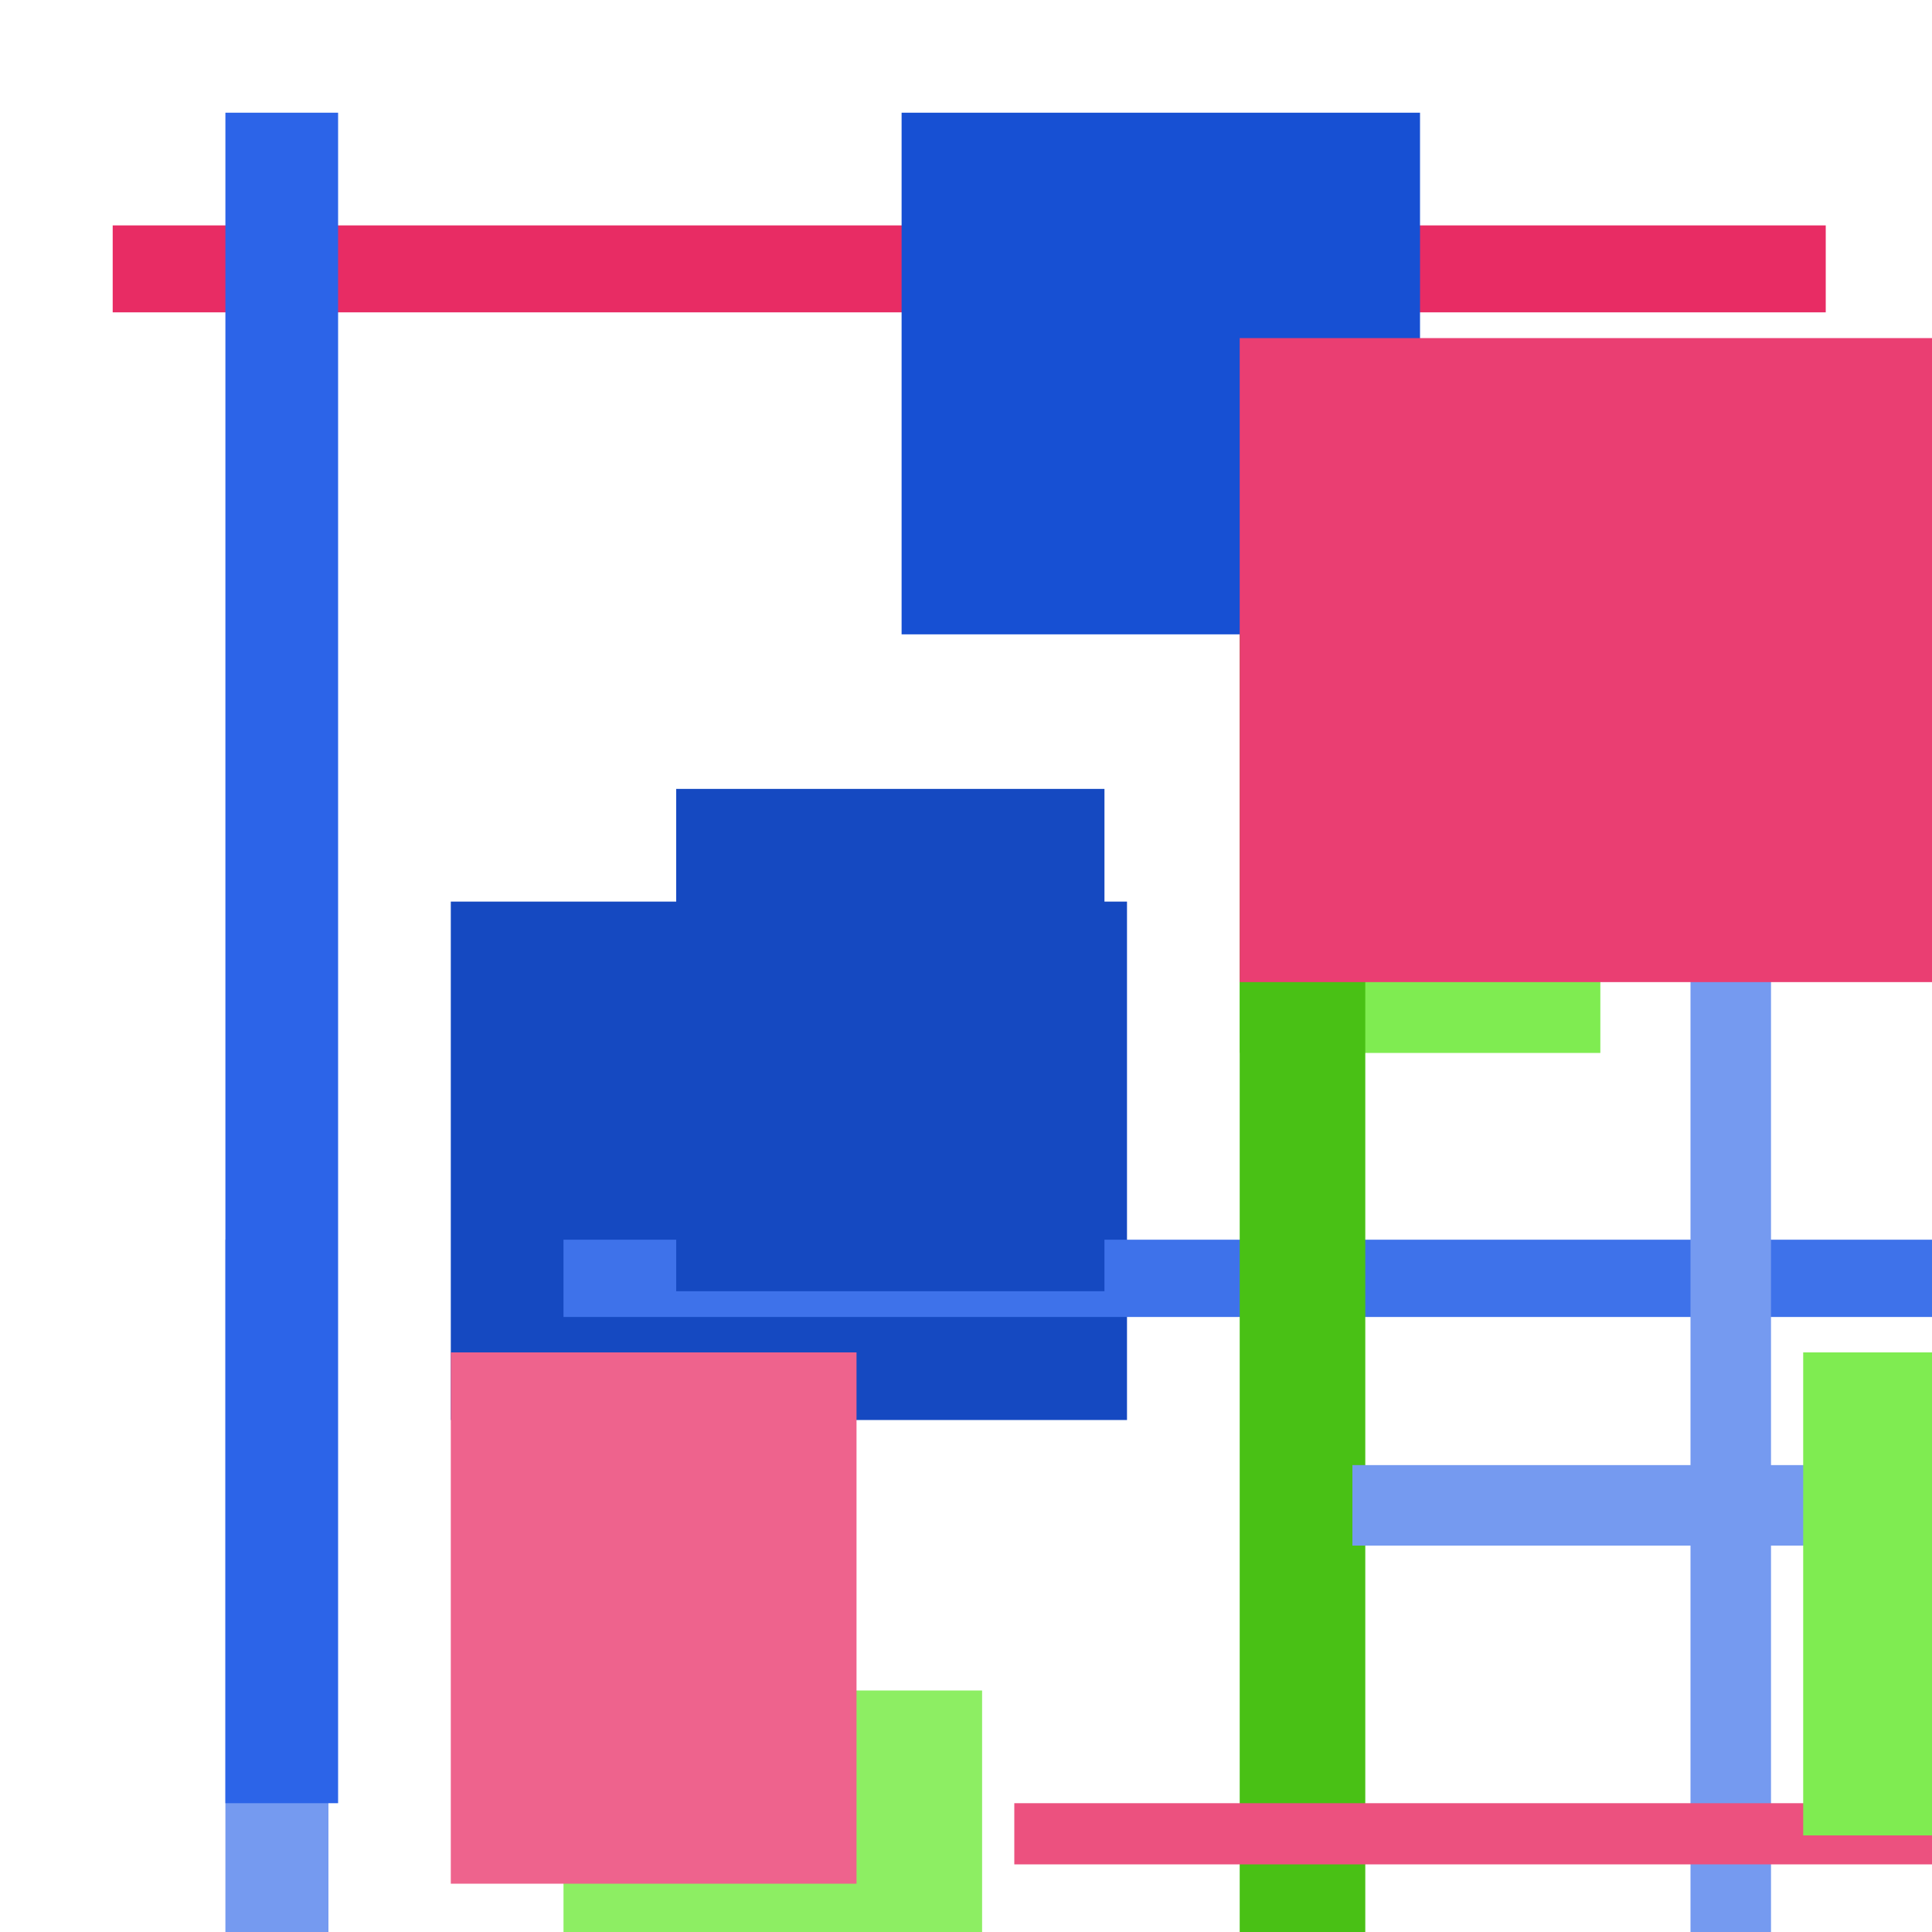
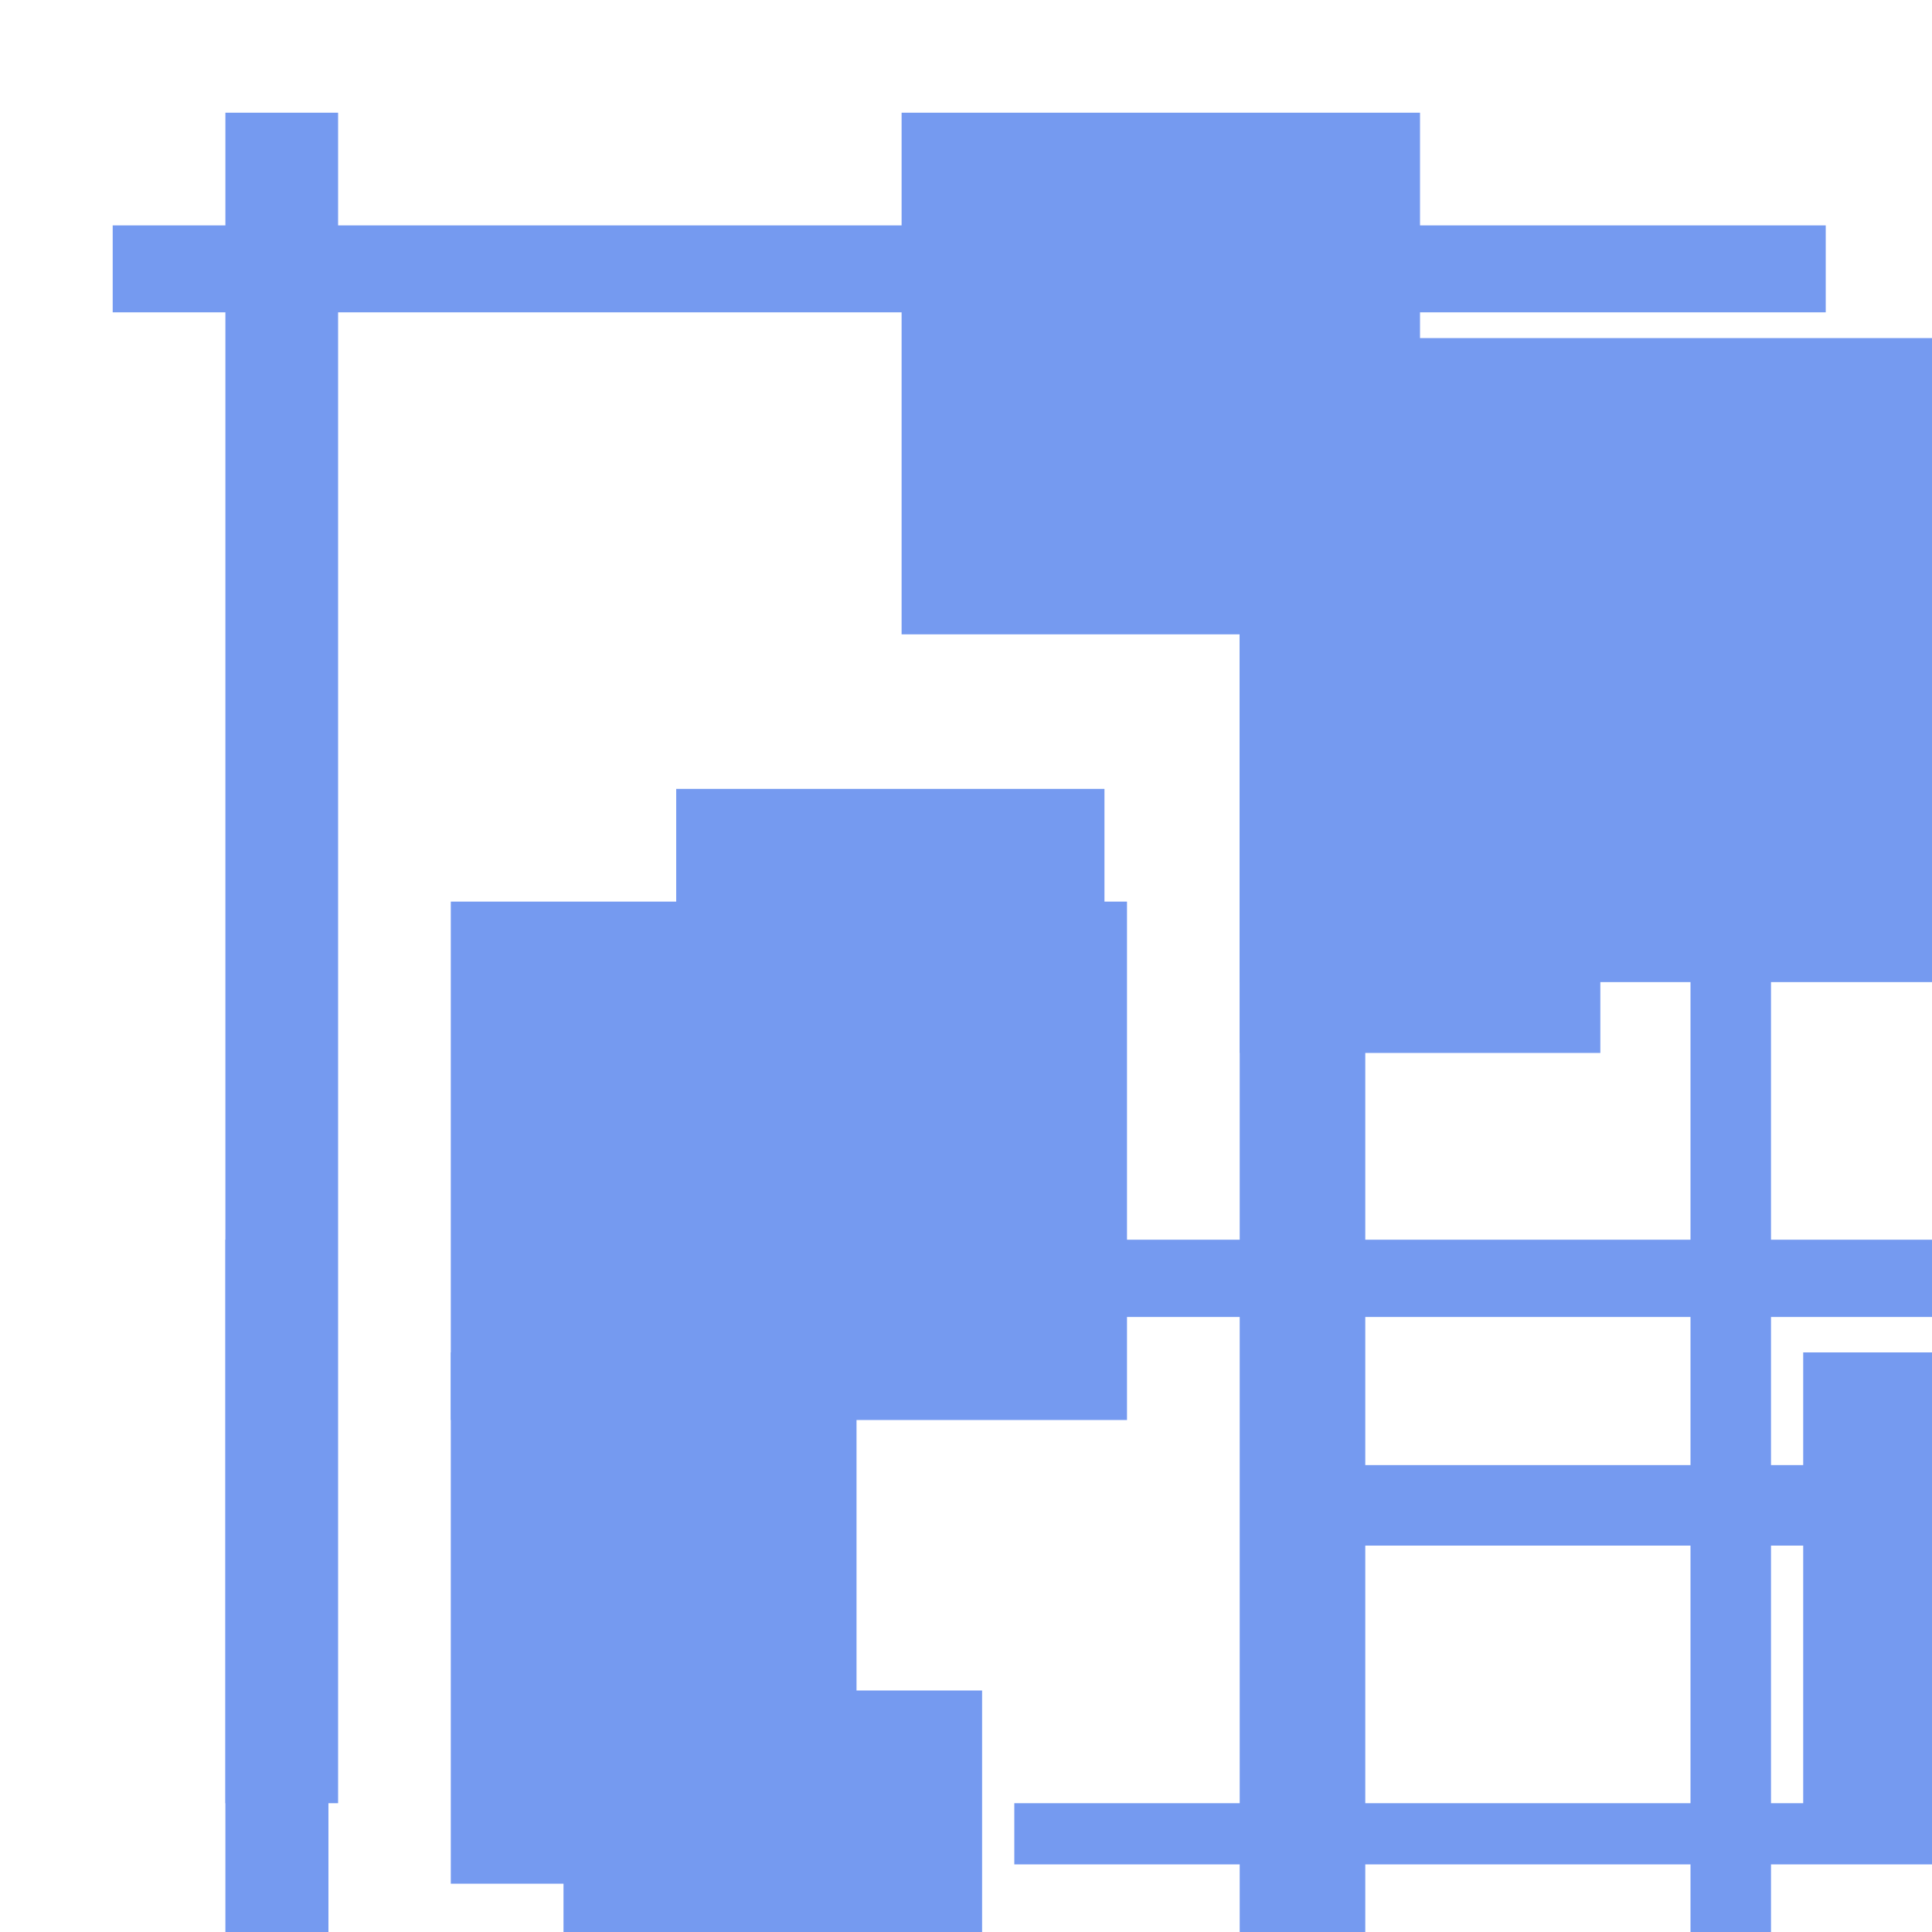
<svg xmlns="http://www.w3.org/2000/svg" xmlns:xlink="http://www.w3.org/1999/xlink" width="100%" height="100%" viewBox="0 0 2400 2400" style="stroke-width:0;margin: auto;height: -webkit-fill-available">
  <defs>
    <symbol id="shapes">
-       <rect x="35" y="70" width="532" height="27" transform-origin="600 600" style="fill:hsl(342,80%,54%)">
+       <rect x="35" y="70" width="532" height="27" transform-origin="600 600" style="fill:hsl(222,80%,70%)">
        <animateTransform attributeName="transform" attributeType="XML" type="scale" dur="10s" values="1 1;1 1;1.5 1.5;1 1;1 1" keyTimes="0;.882;.941;1;1" calcMode="spline" keySplines="0.5 0 0.75 1;0.5 0 0.75 1;0.5 0 0.75 1;0.5 0 0.75 1" repeatCount="indefinite" />
      </rect>
-       <rect x="175" y="525" width="130" height="192" transform-origin="600 600" style="fill:hsl(462,80%,66%)">
+       <rect x="175" y="525" width="130" height="192" transform-origin="600 600" style="fill:hsl(222,80%,70%)">
        <animateTransform attributeName="transform" attributeType="XML" type="scale" dur="10s" values="1 1;1 1;1.5 1.5;1 1;1 1" keyTimes="0;.824;.882;.941;1" calcMode="spline" keySplines="0.5 0 0.75 1;0.5 0 0.75 1;0.5 0 0.75 1;0.5 0 0.75 1" repeatCount="indefinite" />
      </rect>
      <rect x="70" y="385" width="32" height="525" transform-origin="600 600" style="fill:hsl(222,80%,70%)">
        <animateTransform attributeName="transform" attributeType="XML" type="scale" dur="10s" values="1 1;1 1;1.5 1.5;1 1;1 1" keyTimes="0;.765;.824;.882;1" calcMode="spline" keySplines="0.5 0 0.75 1;0.5 0 0.75 1;0.5 0 0.75 1;0.5 0 0.75 1" repeatCount="indefinite" />
      </rect>
-       <rect x="140" y="280" width="210" height="161" transform-origin="600 600" style="fill:hsl(222,80%,42%)">
+       <rect x="140" y="280" width="210" height="161" transform-origin="600 600" style="fill:hsl(222,80%,70%)">
        <animateTransform attributeName="transform" attributeType="XML" type="scale" dur="10s" values="1 1;1 1;1.5 1.5;1 1;1 1" keyTimes="0;.706;.765;.824;1" calcMode="spline" keySplines="0.5 0 0.75 1;0.5 0 0.75 1;0.5 0 0.75 1;0.5 0 0.75 1" repeatCount="indefinite" />
      </rect>
-       <rect x="175" y="385" width="538" height="24" transform-origin="600 600" style="fill:hsl(222,80%,58%)">
+       <rect x="175" y="385" width="538" height="24" transform-origin="600 600" style="fill:hsl(222,80%,70%)">
        <animateTransform attributeName="transform" attributeType="XML" type="scale" dur="10s" values="1 1;1 1;1.5 1.5;1 1;1 1" keyTimes="0;.647;.706;.765;1" calcMode="spline" keySplines="0.5 0 0.75 1;0.5 0 0.75 1;0.5 0 0.75 1;0.5 0 0.75 1" repeatCount="indefinite" />
      </rect>
-       <rect x="140" y="420" width="126" height="165" transform-origin="600 600" style="fill:hsl(342,80%,66%)">
+       <rect x="140" y="420" width="126" height="165" transform-origin="600 600" style="fill:hsl(222,80%,70%)">
        <animateTransform attributeName="transform" attributeType="XML" type="scale" dur="10s" values="1 1;1 1;1.5 1.5;1 1;1 1" keyTimes="0;.588;.647;.706;1" calcMode="spline" keySplines="0.5 0 0.75 1;0.5 0 0.75 1;0.5 0 0.75 1;0.5 0 0.75 1" repeatCount="indefinite" />
      </rect>
-       <rect x="70" y="35" width="35" height="525" transform-origin="600 600" style="fill:hsl(222,80%,54%)">
+       <rect x="70" y="35" width="35" height="525" transform-origin="600 600" style="fill:hsl(222,80%,70%)">
        <animateTransform attributeName="transform" attributeType="XML" type="scale" dur="10s" values="1 1;1 1;1.5 1.5;1 1;1 1" keyTimes="0;.53;.588;.647;1" calcMode="spline" keySplines="0.5 0 0.75 1;0.5 0 0.75 1;0.5 0 0.75 1;0.5 0 0.75 1" repeatCount="indefinite" />
      </rect>
-       <rect x="385" y="140" width="112" height="187" transform-origin="600 600" style="fill:hsl(462,80%,62%)">
+       <rect x="385" y="140" width="112" height="187" transform-origin="600 600" style="fill:hsl(222,80%,70%)">
        <animateTransform attributeName="transform" attributeType="XML" type="scale" dur="10s" values="1 1;1 1;1.5 1.5;1 1;1 1" keyTimes="0;.471;.53;.588;1" calcMode="spline" keySplines="0.5 0 0.75 1;0.5 0 0.75 1;0.5 0 0.75 1;0.5 0 0.75 1" repeatCount="indefinite" />
      </rect>
-       <rect x="385" y="105" width="39" height="513" transform-origin="600 600" style="fill:hsl(462,80%,42%)">
+       <rect x="385" y="105" width="39" height="513" transform-origin="600 600" style="fill:hsl(222,80%,70%)">
        <animateTransform attributeName="transform" attributeType="XML" type="scale" dur="10s" values="1 1;1 1;1.5 1.5;1 1;1 1" keyTimes="0;.412;.471;.53;1" calcMode="spline" keySplines="0.5 0 0.75 1;0.5 0 0.75 1;0.5 0 0.75 1;0.5 0 0.75 1" repeatCount="indefinite" />
      </rect>
-       <rect x="280" y="35" width="161" height="162" transform-origin="600 600" style="fill:hsl(222,80%,46%)">
+       <rect x="280" y="35" width="161" height="162" transform-origin="600 600" style="fill:hsl(222,80%,70%)">
        <animateTransform attributeName="transform" attributeType="XML" type="scale" dur="10s" values="1 1;1 1;1.5 1.5;1 1;1 1" keyTimes="0;.353;.412;.471;1" calcMode="spline" keySplines="0.5 0 0.75 1;0.5 0 0.75 1;0.5 0 0.75 1;0.5 0 0.75 1" repeatCount="indefinite" />
      </rect>
      <rect x="525" y="280" width="25" height="525" transform-origin="600 600" style="fill:hsl(222,80%,70%)">
        <animateTransform attributeName="transform" attributeType="XML" type="scale" dur="10s" values="1 1;1 1;1.5 1.5;1 1;1 1" keyTimes="0;.294;.353;.412;1" calcMode="spline" keySplines="0.5 0 0.75 1;0.5 0 0.75 1;0.5 0 0.75 1;0.5 0 0.75 1" repeatCount="indefinite" />
      </rect>
-       <rect x="210" y="245" width="133" height="156" transform-origin="600 600" style="fill:hsl(222,80%,42%)">
+       <rect x="210" y="245" width="133" height="156" transform-origin="600 600" style="fill:hsl(222,80%,70%)">
        <animateTransform attributeName="transform" attributeType="XML" type="scale" dur="10s" values="1 1;1 1;1.5 1.5;1 1;1 1" keyTimes="0;.236;.294;.353;1" calcMode="spline" keySplines="0.5 0 0.75 1;0.5 0 0.75 1;0.5 0 0.75 1;0.5 0 0.75 1" repeatCount="indefinite" />
      </rect>
-       <rect x="315" y="560" width="536" height="19" transform-origin="600 600" style="fill:hsl(342,80%,62%)">
+       <rect x="315" y="560" width="536" height="19" transform-origin="600 600" style="fill:hsl(222,80%,70%)">
        <animateTransform attributeName="transform" attributeType="XML" type="scale" dur="10s" values="1 1;1 1;1.5 1.5;1 1;1 1" keyTimes="0;.177;.236;.294;1" calcMode="spline" keySplines="0.5 0 0.75 1;0.5 0 0.75 1;0.5 0 0.75 1;0.5 0 0.75 1" repeatCount="indefinite" />
      </rect>
-       <rect x="385" y="105" width="218" height="200" transform-origin="600 600" style="fill:hsl(342,80%,58%)">
+       <rect x="385" y="105" width="218" height="200" transform-origin="600 600" style="fill:hsl(222,80%,70%)">
        <animateTransform attributeName="transform" attributeType="XML" type="scale" dur="10s" values="1 1;1 1;1.5 1.5;1 1;1 1" keyTimes="0;.118;.177;.236;1" calcMode="spline" keySplines="0.5 0 0.75 1;0.5 0 0.75 1;0.5 0 0.75 1;0.5 0 0.75 1" repeatCount="indefinite" />
      </rect>
      <rect x="420" y="455" width="530" height="25" transform-origin="600 600" style="fill:hsl(222,80%,70%)">
        <animateTransform attributeName="transform" attributeType="XML" type="scale" dur="10s" values="1 1;1 1;1.5 1.5;1 1;1 1" keyTimes="0;.059;.118;.177;1" calcMode="spline" keySplines="0.5 0 0.75 1;0.5 0 0.75 1;0.5 0 0.75 1;0.5 0 0.75 1" repeatCount="indefinite" />
      </rect>
-       <rect x="560" y="420" width="215" height="150" transform-origin="600 600" style="fill:hsl(462,80%,62%)">
+       <rect x="560" y="420" width="215" height="150" transform-origin="600 600" style="fill:hsl(222,80%,70%)">
        <animateTransform attributeName="transform" attributeType="XML" type="scale" dur="10s" values="1 1;1 1;1.5 1.5;1 1;1 1" keyTimes="0;0;.059;.118;1" calcMode="spline" keySplines="0.5 0 0.75 1;0.5 0 0.75 1;0.5 0 0.75 1;0.5 0 0.75 1" repeatCount="indefinite" />
      </rect>
    </symbol>
  </defs>
  <symbol id="quad3">
    <symbol id="quad2">
      <symbol id="quad1">
        <symbol id="quad0">
          <g>
            <use xlink:href="#shapes" />
          </g>
        </symbol>
-         <g>
+         <g transform="scale(1 1) translate(0 0)">
          <use xlink:href="#quad0" />
        </g>
      </symbol>
-       <g>
+       <g transform="scale(1 1) translate(0 0)">
        <use xlink:href="#quad1" />
      </g>
    </symbol>
-     <g>
+     <g transform="scale(1 1) translate(0 0)">
      <use xlink:href="#quad2" />
    </g>
  </symbol>
  <g transform="scale(4 4)">
    <use xlink:href="#quad3" />
  </g>
</svg>
